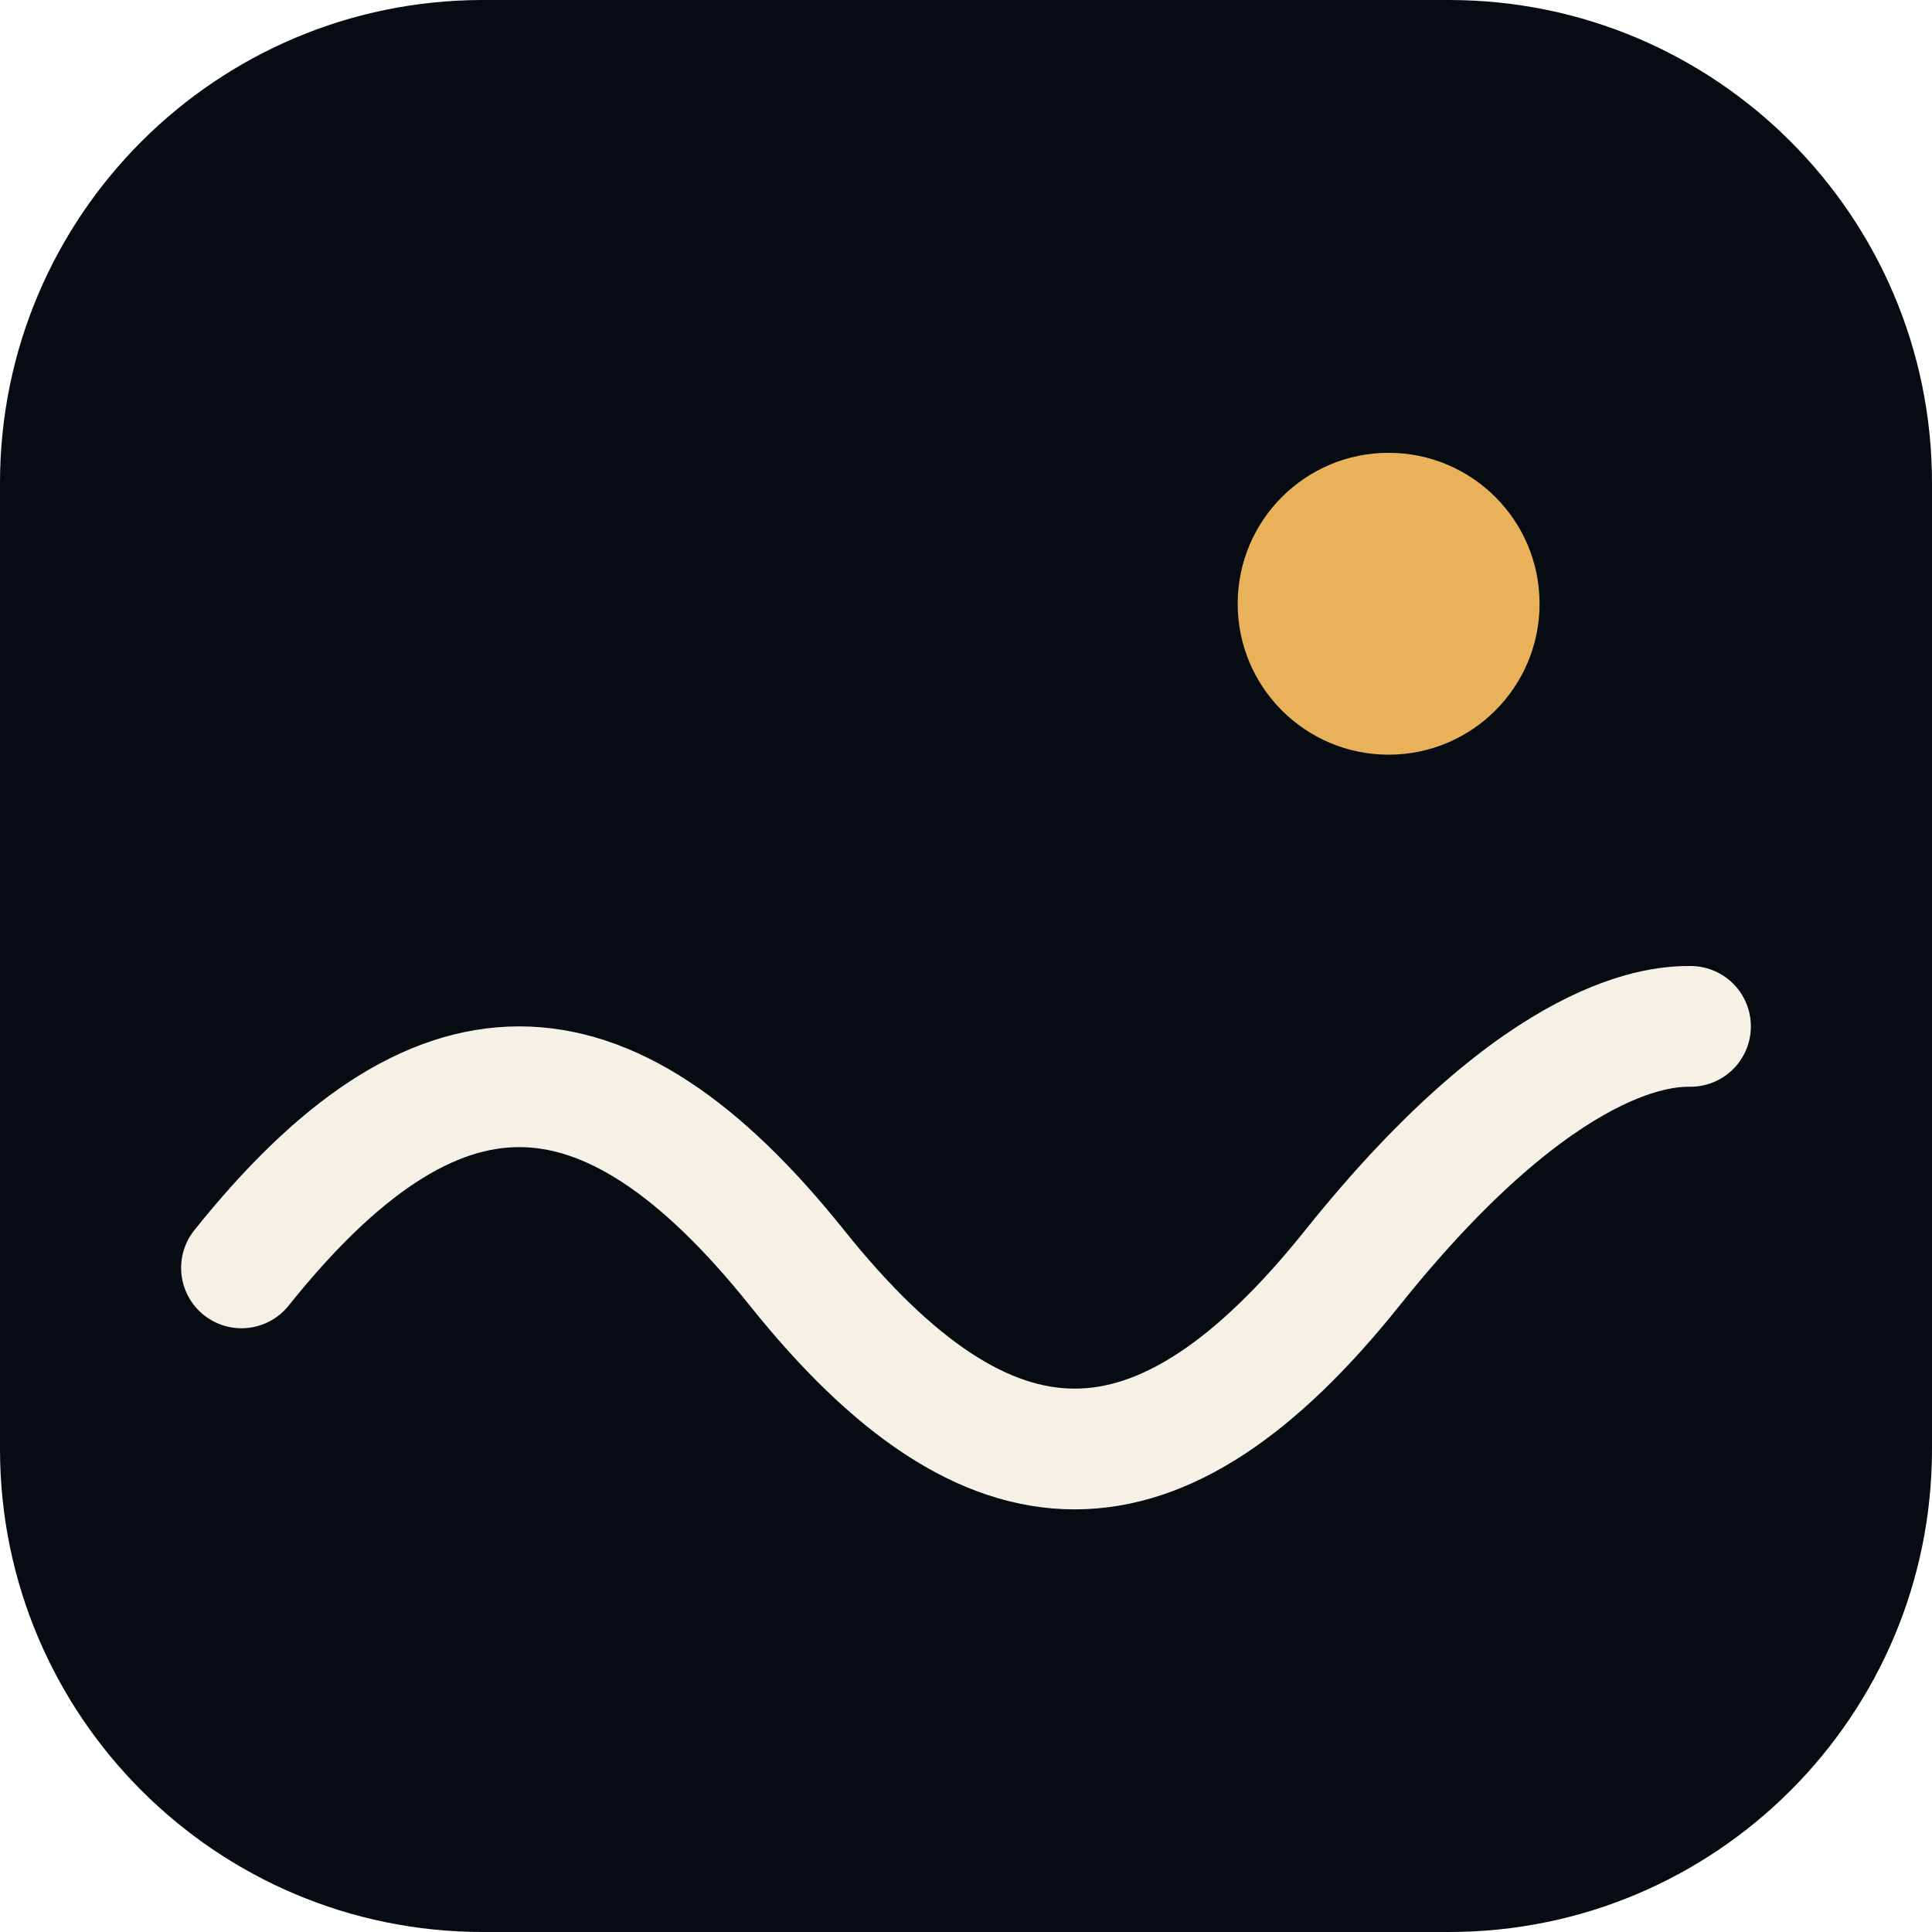
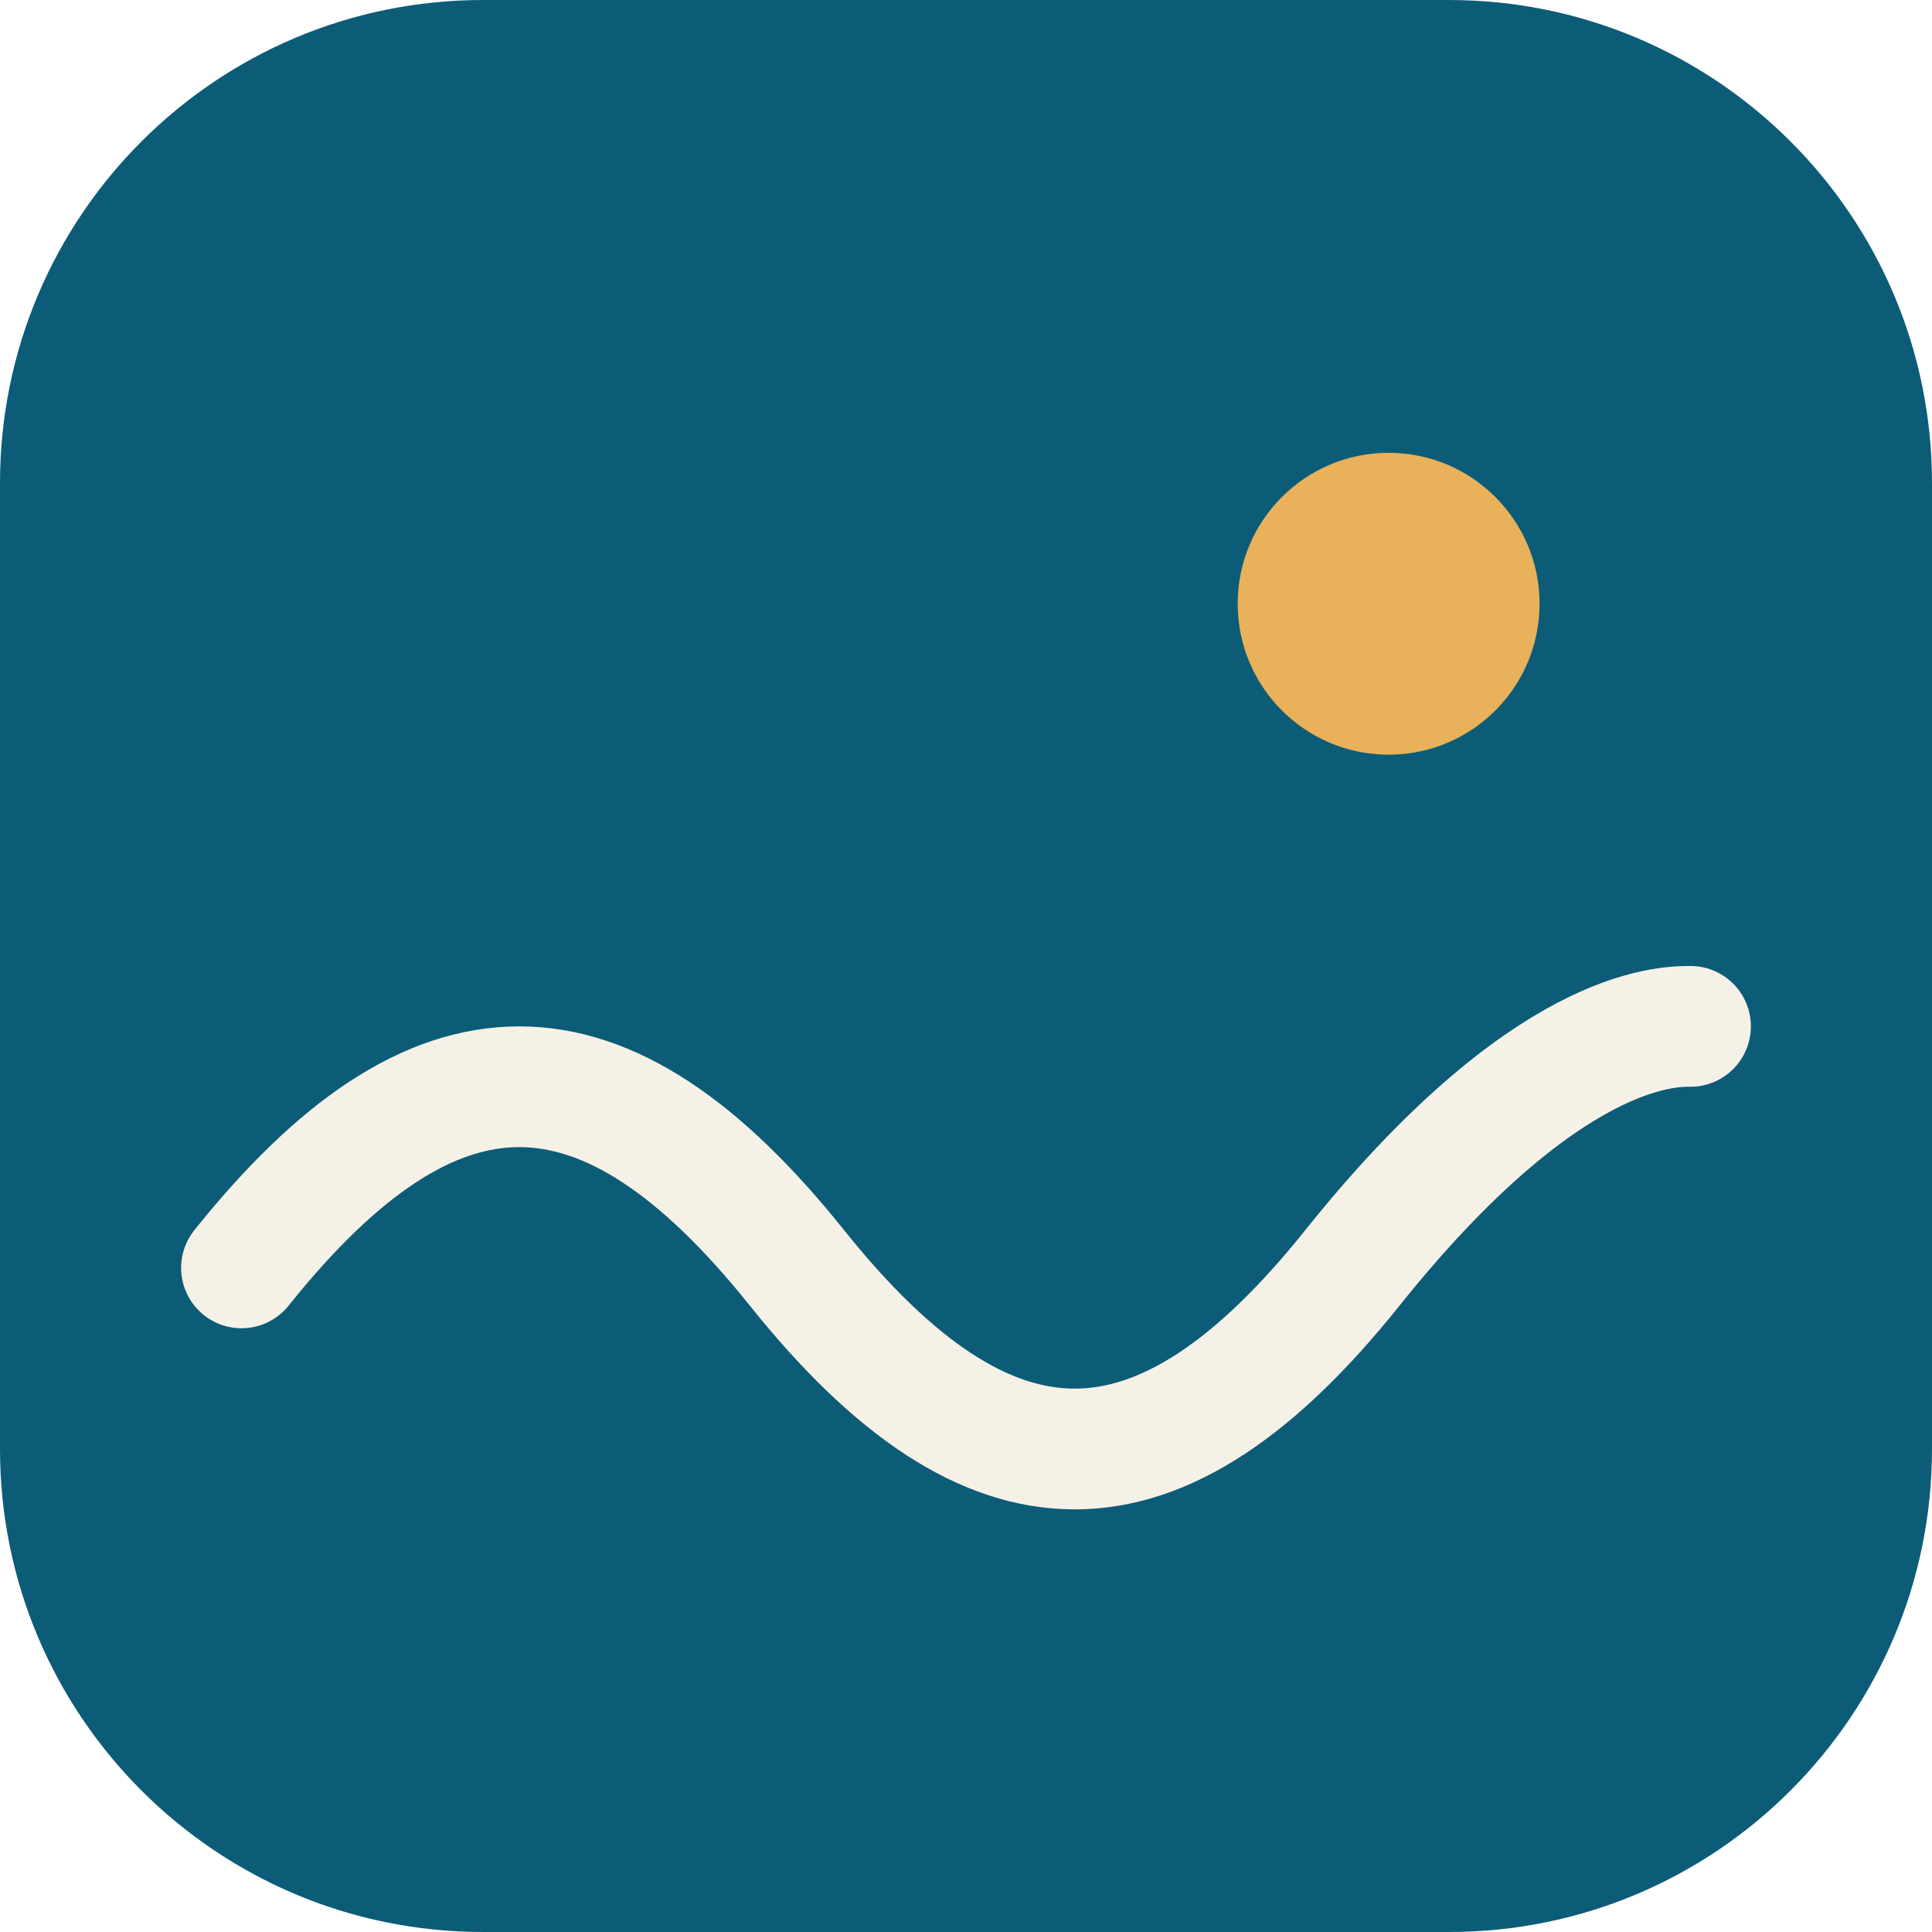
<svg xmlns="http://www.w3.org/2000/svg" viewBox="0 0 32 32" fill="none">
-   <rect width="32" height="32" rx="8" fill="#070b12" />
-   <path d="M4 21c3.2-4 6-4 9.2 0s6 4 9.2 0 5.2-4 5.6-4" stroke="#f6f1e7" stroke-width="2" stroke-linecap="round" />
+   <rect width="32" height="32" rx="8" fill="#0c5c78" />
+   <path d="M4 21c3.2-4 6-4 9.2 0s6 4 9.2 0 5.2-4 5.6-4" stroke="#f6f1e6" stroke-width="2" stroke-linecap="round" />
  <circle cx="23" cy="10" r="2.5" fill="#e8b15a" />
</svg>
